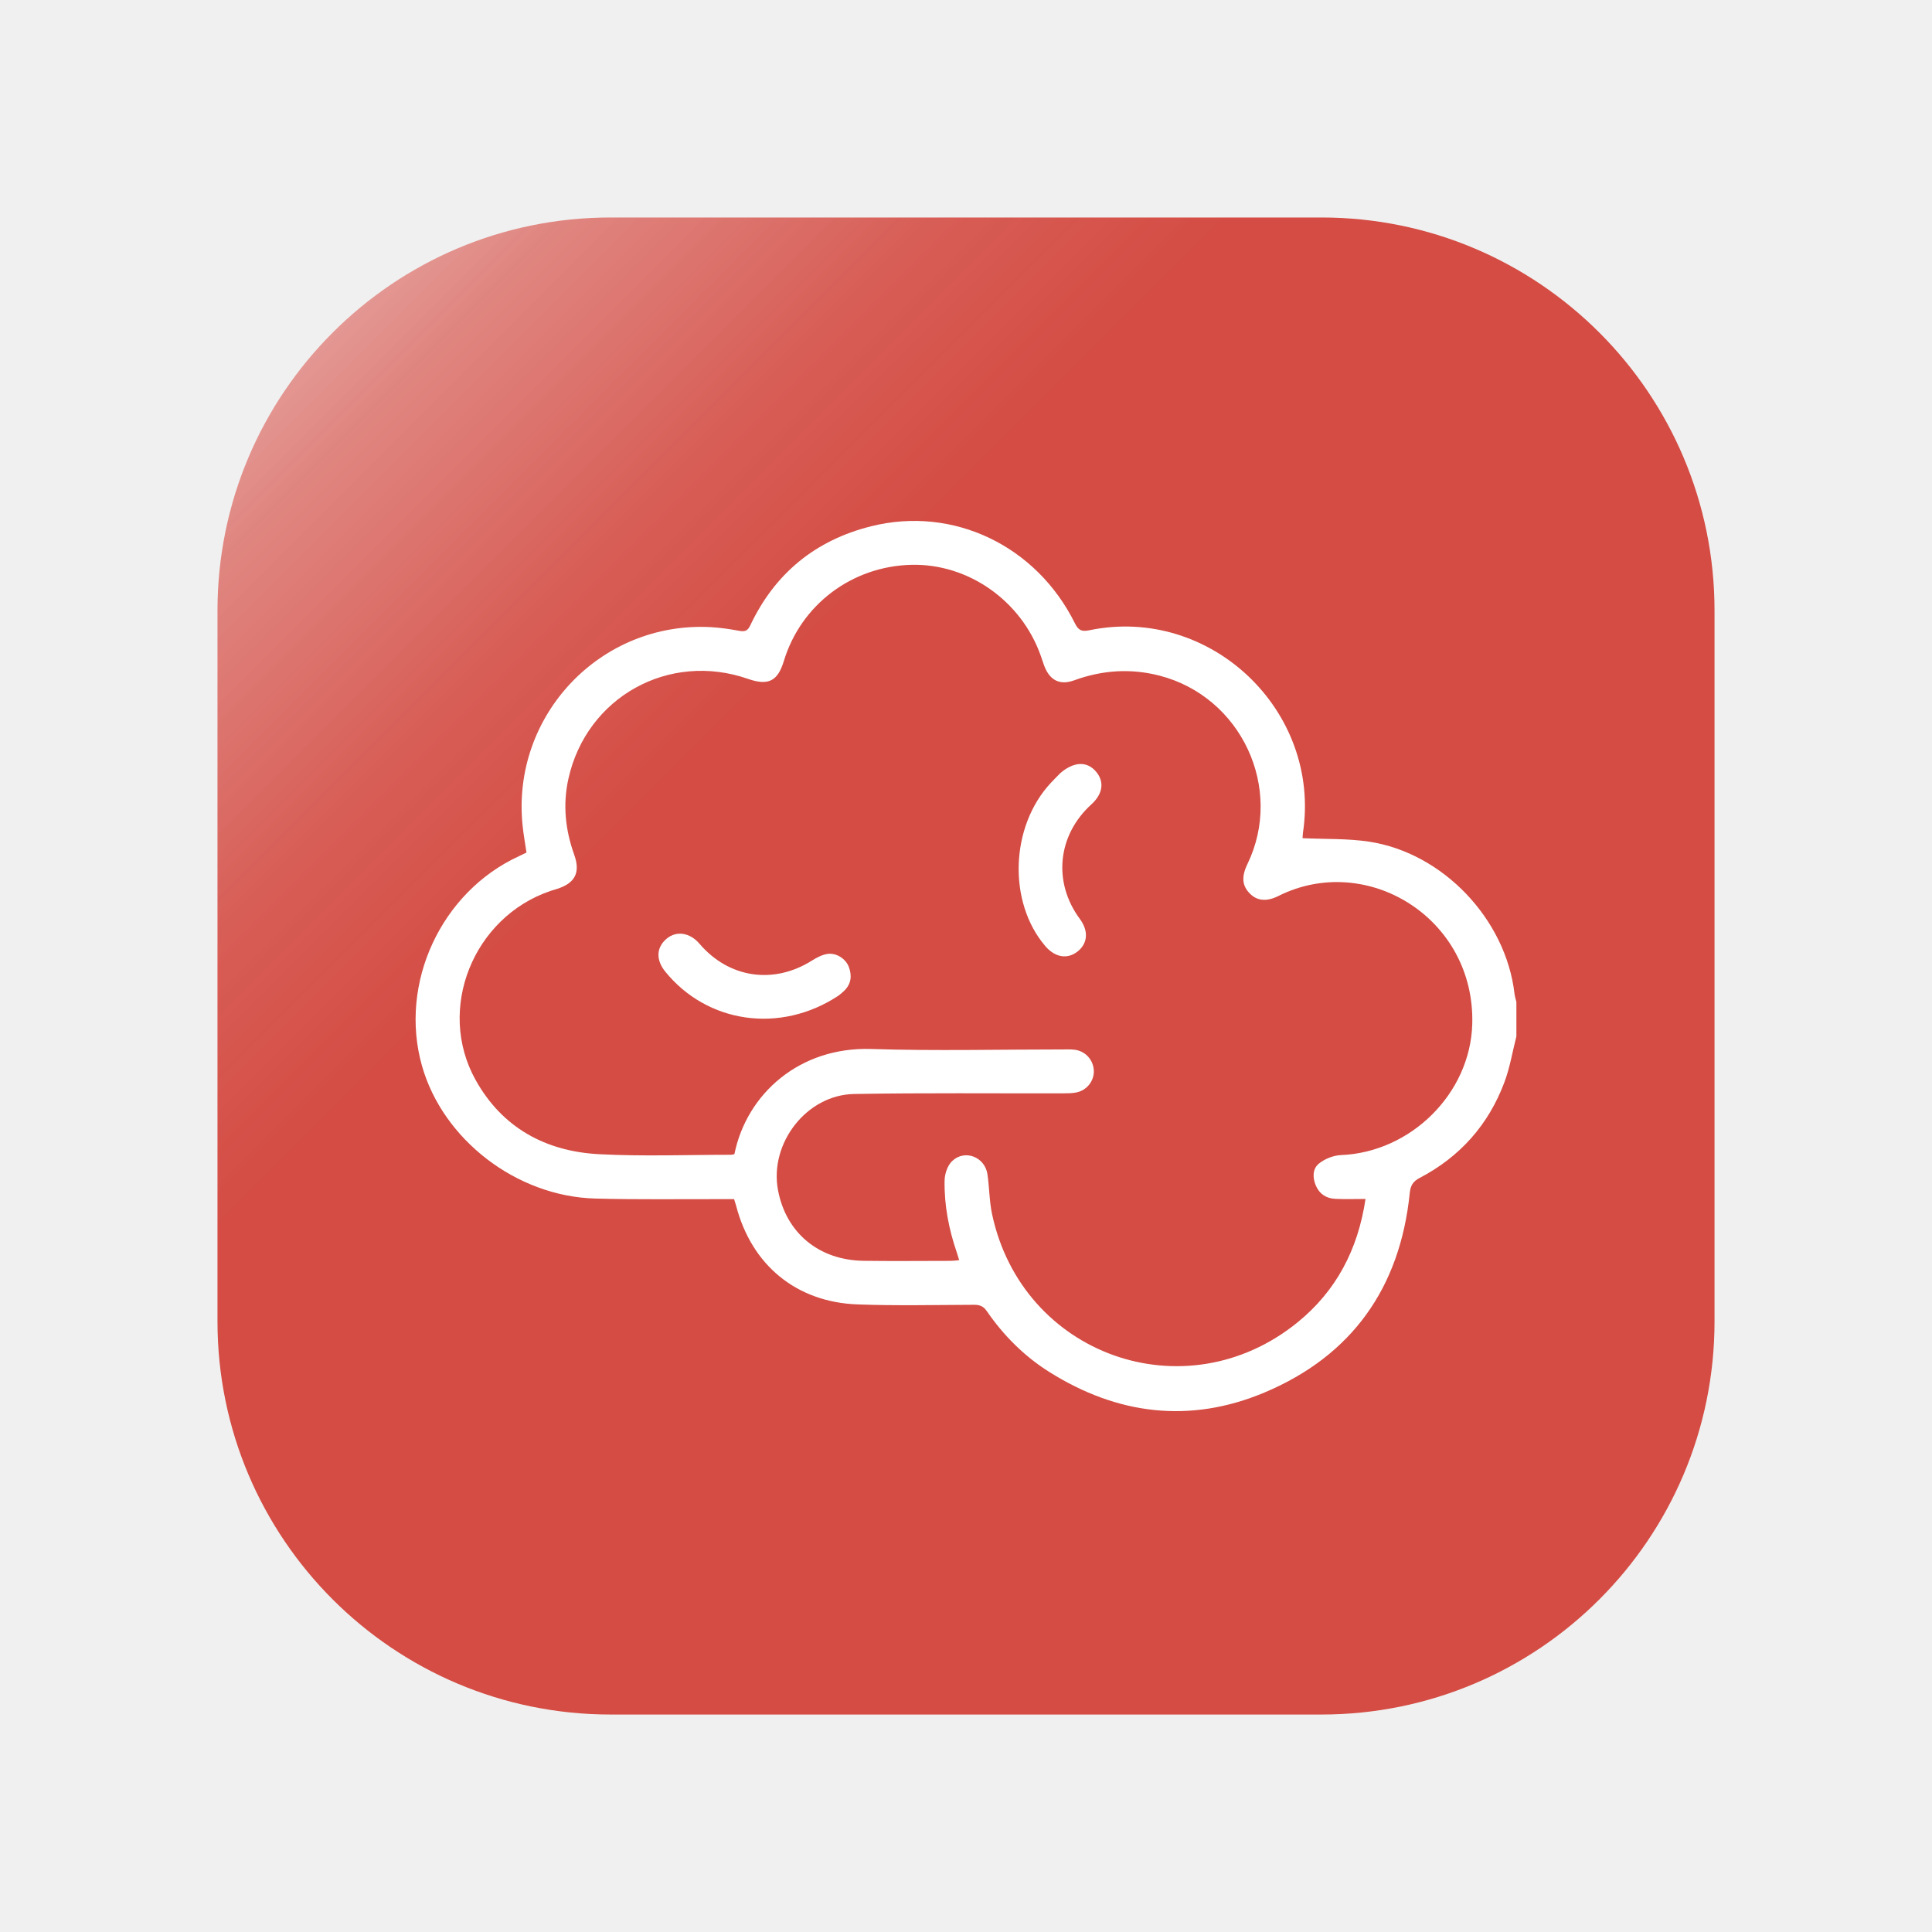
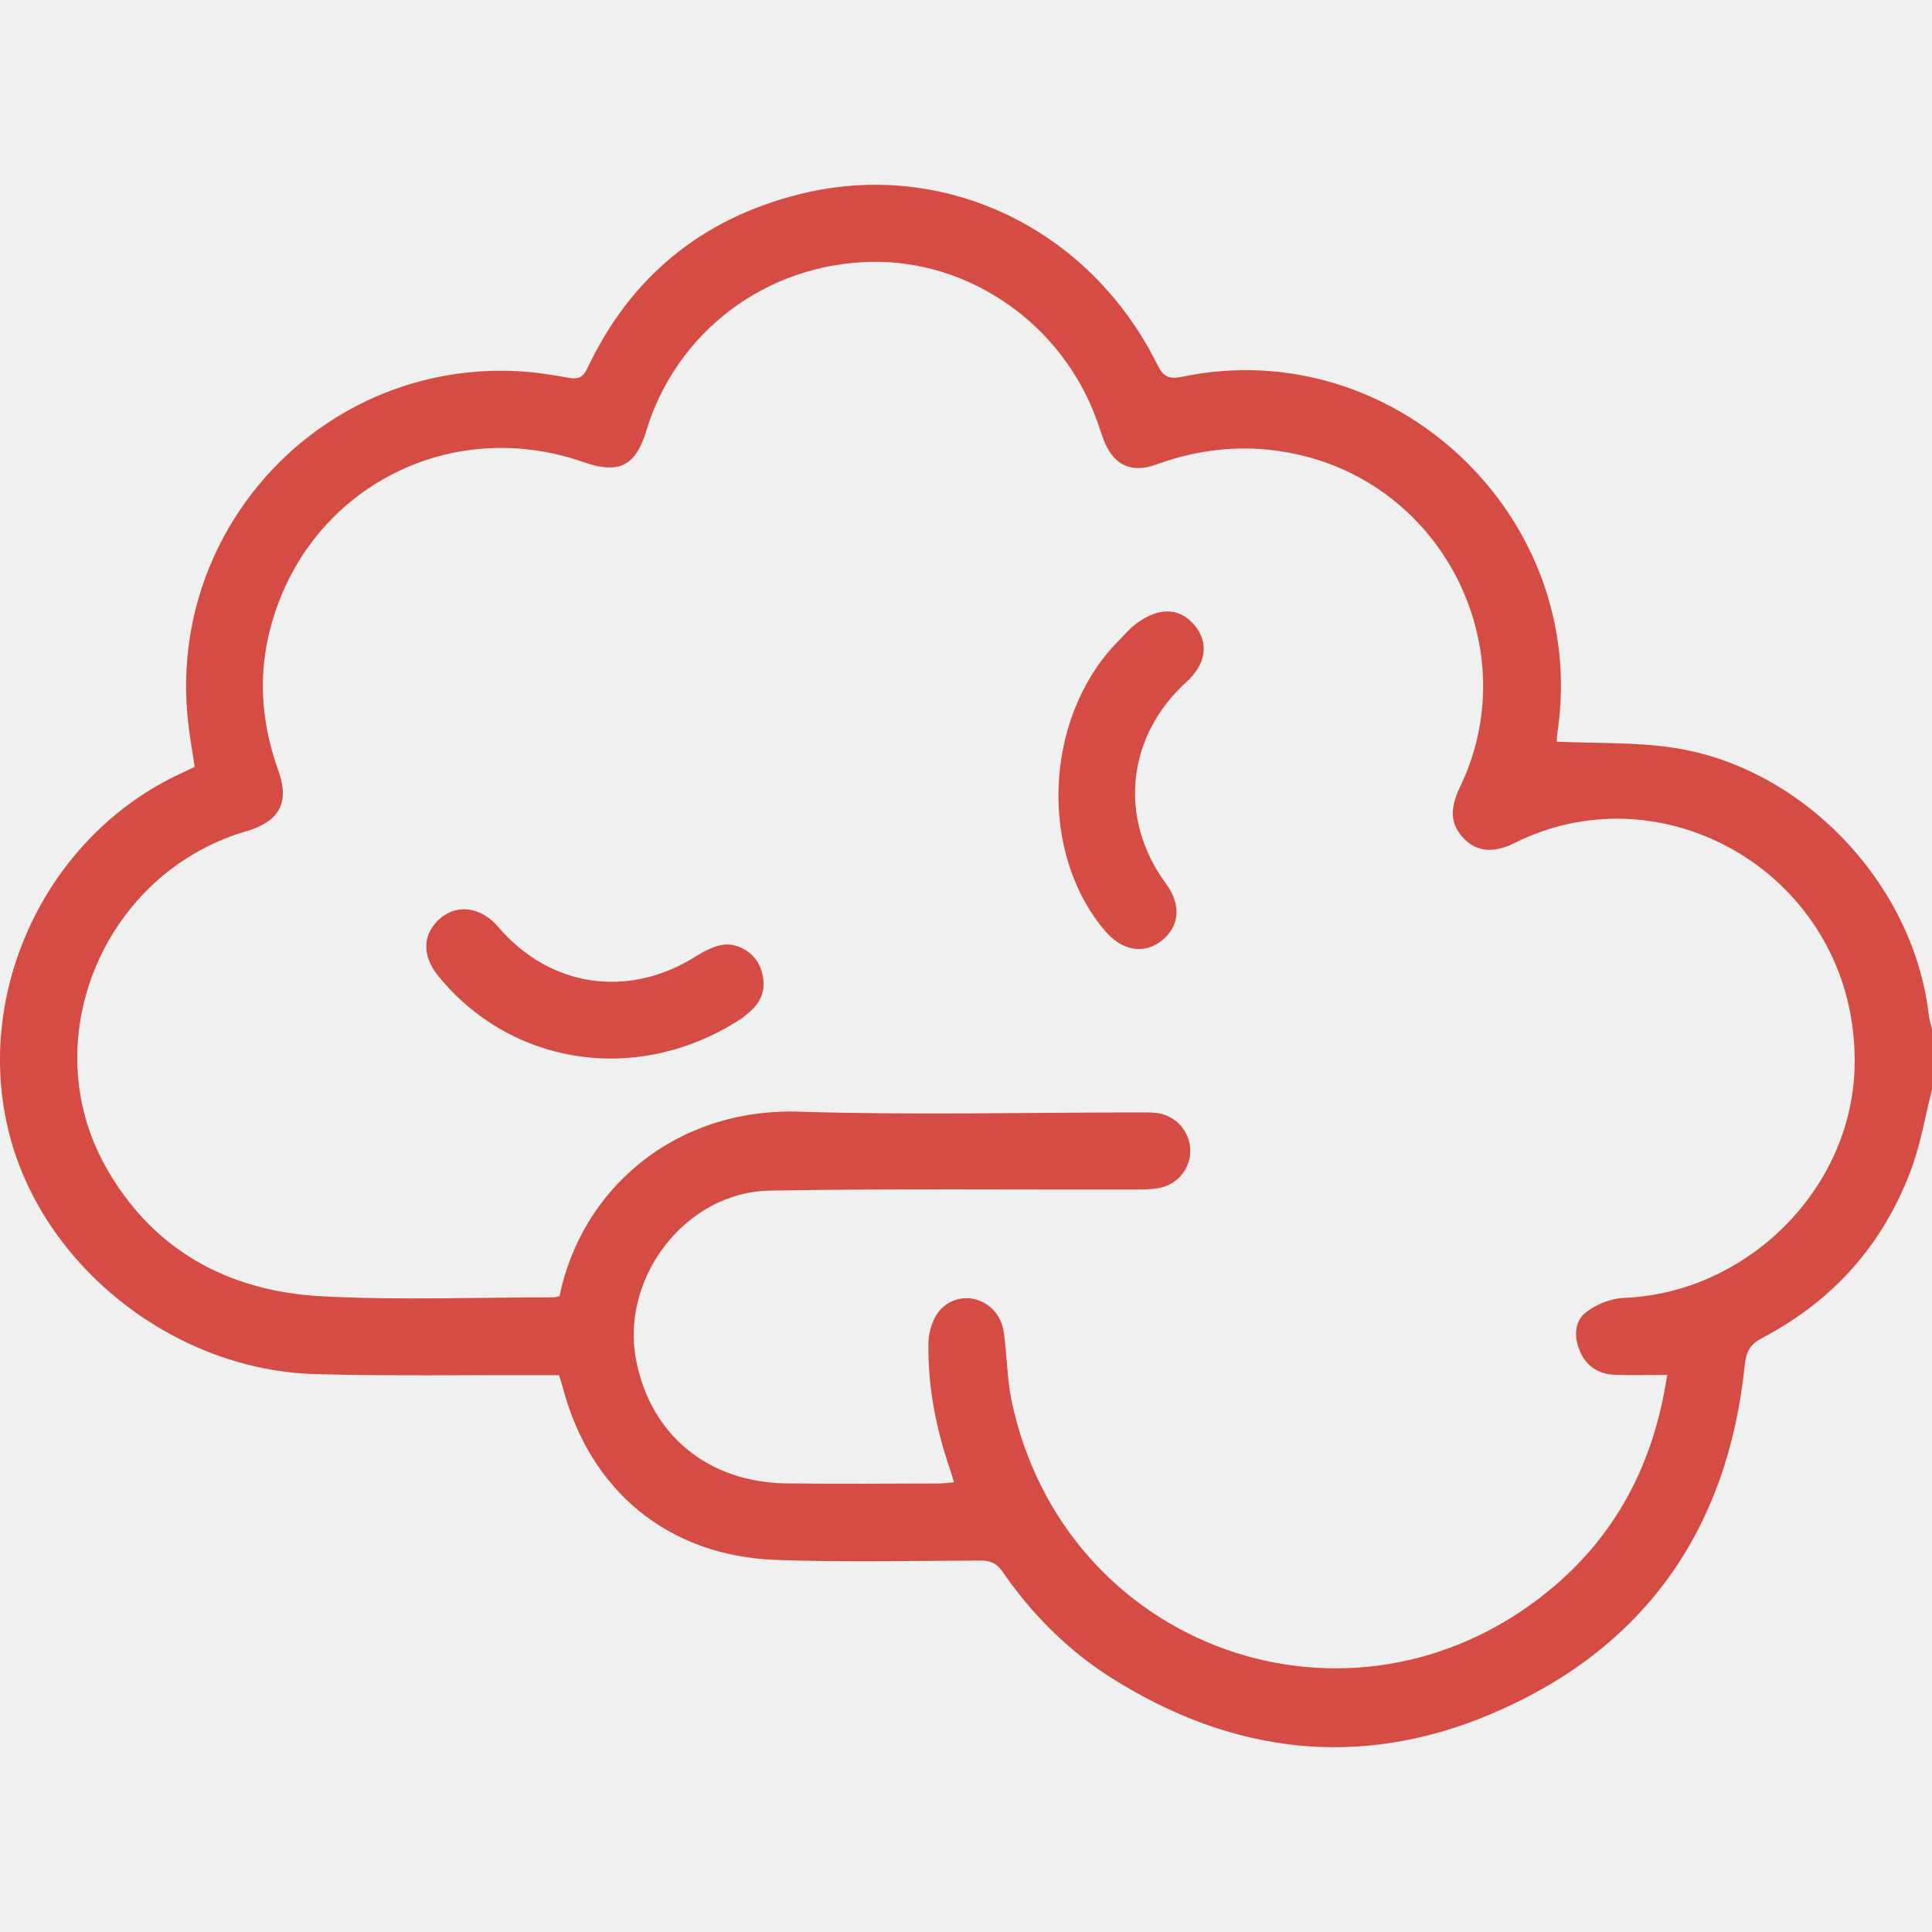
<svg xmlns="http://www.w3.org/2000/svg" id="Logo" viewBox="0 0 1080 1080">
  <defs>
    <style>
      .cls-1 {
-         fill: url(#linear-gradient);
-       }
- 
-       .cls-2 {
-         fill: #fff;
+         fill: #d44c43;
      }
    </style>
-     <linearGradient id="linear-gradient" x1="-23.41" y1="-23.41" x2="466.1" y2="466.1" gradientUnits="userSpaceOnUse">
-       <stop offset="0" stop-color="#fff" stop-opacity=".6" />
-       <stop offset=".01" stop-color="#fefbfa" stop-opacity=".61" />
-       <stop offset=".27" stop-color="#ebafab" stop-opacity=".78" />
-       <stop offset=".5" stop-color="#de7872" stop-opacity=".9" />
-       <stop offset=".72" stop-color="#d6574f" stop-opacity=".97" />
-       <stop offset=".88" stop-color="#d44c43" />
-       <stop offset=".99" stop-color="#d44c43" />
-       <stop offset="1" stop-color="#d44c43" />
-     </linearGradient>
  </defs>
-   <rect class="cls-1" x="121.58" y="121.58" width="836.85" height="836.85" rx="219.76" ry="219.76" />
-   <g>
-     <path class="cls-2" d="M847.67,579.35c-2.19,8.56-3.62,17.41-6.7,25.64-8.89,23.76-24.83,41.68-47.33,53.46-3.83,2.01-5.16,4.31-5.58,8.44-5.38,52.97-32.35,91.02-81.3,111.57-41.5,17.42-82.09,12.46-120.24-11.55-14.06-8.85-25.53-20.4-34.92-34.02-1.87-2.71-3.93-3.51-7.06-3.5-21.71.07-43.44.59-65.12-.21-34.3-1.25-59.29-22-67.92-55.15-.27-1.03-.63-2.03-1.15-3.7-1.74,0-3.63,0-5.53,0-24.02-.07-48.06.32-72.06-.33-44.09-1.19-85.22-33.01-96.88-74.23-13.03-46.06,10.71-97.27,54.36-117.22,1.29-.59,2.55-1.23,4.07-1.97-.74-5.04-1.66-10.07-2.18-15.15-6.35-61.57,43.67-114.23,105.31-110.85,5.3.29,10.6,1.1,15.82,2.06,3.07.56,4.66.1,6.13-3.02,13.77-29.15,36.5-47.7,67.68-55.46,45.81-11.41,92.29,10.85,113.83,54.3,1.97,3.97,3.8,4.73,8.08,3.85,67.56-14,129.6,44.9,119.39,113.17-.2,1.37-.2,2.76-.22,3.07,12.56.59,25.02.11,37.13,1.94,41.42,6.26,76.54,43.45,81.34,85.01.18,1.56.69,3.08,1.05,4.63v19.23ZM536.2,704.45c-.59-1.9-.92-3.08-1.32-4.23-4.49-13.06-7.09-26.51-6.85-40.3.06-3.7,1.62-8.36,4.17-10.83,7.03-6.79,18.34-2.42,19.79,7.32,1.09,7.38,1.03,14.97,2.57,22.23,16.76,79.01,108.04,111.48,170.75,60.59,21.59-17.52,33.82-40.71,38.02-69-5.93,0-11.41.19-16.86-.06-4.99-.22-8.82-2.63-10.87-7.34-1.94-4.46-1.93-9.46,1.68-12.38,3.29-2.66,8.1-4.58,12.32-4.75,39-1.57,72.28-34.34,73.4-73.2,1.71-59.27-58.96-96.37-108.34-71.65-6.6,3.3-11.84,2.74-15.82-1.18-4.52-4.44-4.98-9.51-1.52-16.66,20.46-42.29-3.42-93.53-49.17-105.33-16.14-4.16-32-3.09-47.69,2.63-8.11,2.96-13.75-.09-16.77-8.24-.68-1.83-1.26-3.7-1.91-5.54-10.89-30.76-40.52-51.56-72.34-50.79-33.23.8-61.71,22.3-71.27,53.79-3.43,11.3-8.71,13.92-20.09,9.95-44.17-15.37-90.16,10.17-100.33,55.81-3.22,14.45-1.75,28.6,3.24,42.51,3.6,10.03.44,15.97-9.75,19.15-1.19.37-2.39.7-3.56,1.1-43.19,14.72-63.84,66.01-41.85,105.59,14.87,26.76,39.14,39.99,69.05,41.56,24.49,1.29,49.11.32,73.67.33.68,0,1.36-.23,1.98-.35,6.91-33.9,36.57-60.05,76.44-58.79,35.91,1.14,71.89.24,107.85.25,1.96,0,3.93-.08,5.87.16,5.97.74,10.38,5.51,10.75,11.46.36,5.74-3.71,11.16-9.62,12.4-2.41.5-4.94.52-7.42.53-38.98.09-77.96-.32-116.92.36-26.63.46-47.49,27.57-42.57,53.75,4.49,23.92,22.84,39.17,47.9,39.5,16.19.21,32.39.05,48.59.03,1.39,0,2.77-.21,4.82-.38Z" />
-     <path class="cls-2" d="M468.68,556.6c-32.64,21.52-73.4,15.4-96.83-13.5-5.3-6.54-4.98-13.56.84-18.4,5.48-4.56,13-3.39,18.32,2.85,16.43,19.25,41.43,22.93,62.89,9.4,2.64-1.66,5.65-3.25,8.66-3.7,4.96-.74,10.23,2.71,11.94,7.26,1.82,4.84,1.38,9.47-2.54,13.29-1.39,1.36-2.96,2.53-3.28,2.8Z" />
-     <path class="cls-2" d="M592.73,432.16c7.85-6.68,15.1-6.6,20-.77,4.76,5.66,3.78,12.43-2.65,18.27-18.96,17.22-21.61,43.5-6.44,64.03,5.02,6.79,4.46,13.81-1.46,18.35-5.64,4.33-12.49,3.12-17.85-3.16-21.05-24.63-19.6-66.97,3.14-91.3,2.06-2.21,4.21-4.33,5.26-5.41Z" />
-   </g>
+   <path class="cls-1" d="M1080,609.05c-3.84,15.03-6.35,30.56-11.76,45-15.61,41.7-43.58,73.15-83.07,93.82-6.72,3.52-9.05,7.57-9.79,14.81-9.45,92.97-56.78,159.75-142.68,195.81-72.84,30.58-144.08,21.86-211.03-20.28-24.68-15.54-44.81-35.81-61.29-59.7-3.29-4.76-6.9-6.17-12.39-6.15-38.1.12-76.24,1.03-114.29-.36-60.2-2.2-104.06-38.61-119.2-96.79-.47-1.8-1.11-3.57-2.02-6.49-3.05,0-6.38,0-9.7,0-42.16-.13-84.34.56-126.48-.58-77.38-2.09-149.57-57.94-170.04-130.29-22.88-80.84,18.81-170.71,95.41-205.74,2.26-1.03,4.48-2.17,7.14-3.46-1.29-8.84-2.91-17.68-3.83-26.58-11.14-108.06,76.64-200.49,184.84-194.55,9.3.51,18.6,1.93,27.77,3.62,5.39.99,8.18.17,10.77-5.3,24.17-51.16,64.07-83.71,118.78-97.34,80.39-20.03,161.98,19.04,199.78,95.31,3.45,6.97,6.67,8.31,14.18,6.75,118.58-24.58,227.46,78.8,209.54,198.63-.36,2.4-.35,4.85-.39,5.39,22.05,1.04,43.91.2,65.16,3.41,72.69,10.99,134.34,76.26,142.76,149.21.32,2.74,1.22,5.41,1.85,8.12v33.75ZM533.33,828.63c-1.04-3.34-1.62-5.4-2.32-7.42-7.88-22.92-12.44-46.53-12.02-70.73.11-6.49,2.84-14.67,7.33-19.01,12.34-11.92,32.19-4.24,34.73,12.84,1.92,12.95,1.8,26.27,4.5,39.01,29.41,138.68,189.63,195.67,299.68,106.35,37.9-30.76,59.36-71.46,66.73-121.1-10.41,0-20.02.33-29.59-.1-8.75-.39-15.48-4.61-19.08-12.88-3.41-7.83-3.38-16.61,2.96-21.74,5.77-4.67,14.22-8.04,21.63-8.33,68.45-2.75,126.86-60.26,128.83-128.47,3.01-104.03-103.49-169.14-190.15-125.76-11.58,5.8-20.77,4.81-27.77-2.07-7.93-7.79-8.74-16.69-2.66-29.24,35.9-74.23-6.01-164.15-86.29-184.86-28.32-7.3-56.17-5.41-83.71,4.61-14.24,5.19-24.14-.16-29.43-14.46-1.19-3.22-2.22-6.49-3.36-9.73-19.12-53.98-71.12-90.49-126.97-89.15-58.32,1.4-108.31,39.13-125.08,94.4-6.02,19.84-15.28,24.42-35.26,17.47-77.52-26.97-158.23,17.85-176.09,97.96-5.65,25.37-3.08,50.2,5.68,74.6,6.32,17.6.78,28.04-17.12,33.61-2.08.65-4.19,1.23-6.25,1.94-75.8,25.83-112.05,115.85-73.45,185.33,26.1,46.97,68.69,70.19,121.19,72.95,42.99,2.26,86.19.56,129.29.57,1.19,0,2.39-.41,3.48-.61,12.13-59.5,64.18-105.4,134.16-103.18,63.03,2,126.18.42,189.28.43,3.43,0,6.9-.14,10.29.28,10.48,1.29,18.21,9.67,18.86,20.11.62,10.08-6.51,19.59-16.88,21.76-4.22.88-8.68.91-13.02.92-68.41.15-136.83-.56-205.21.63-46.74.81-83.35,48.38-74.72,94.34,7.88,41.98,40.08,68.75,84.07,69.32,28.42.37,56.85.09,85.27.05,2.44,0,4.87-.37,8.47-.67Z" />
+   <path class="cls-1" d="M414.83,569.14c-57.28,37.77-128.82,27.03-169.94-23.69-9.31-11.48-8.75-23.79,1.47-32.29,9.63-8.01,22.82-5.96,32.16,5,28.83,33.79,72.72,40.25,110.37,16.5,4.63-2.92,9.91-5.71,15.2-6.5,8.7-1.3,17.95,4.75,20.96,12.75,3.19,8.49,2.42,16.63-4.46,23.32-2.44,2.38-5.2,4.44-5.76,4.92Z" />
+   <path class="cls-1" d="M632.55,350.72c13.79-11.73,26.5-11.58,35.11-1.35,8.36,9.93,6.63,21.82-4.65,32.07-33.28,30.23-37.92,76.35-11.31,112.38,8.81,11.92,7.83,24.23-2.56,32.2-9.9,7.6-21.92,5.47-31.33-5.55-36.94-43.22-34.4-117.54,5.51-160.24,3.62-3.87,7.39-7.61,9.23-9.5Z" />
</svg>
